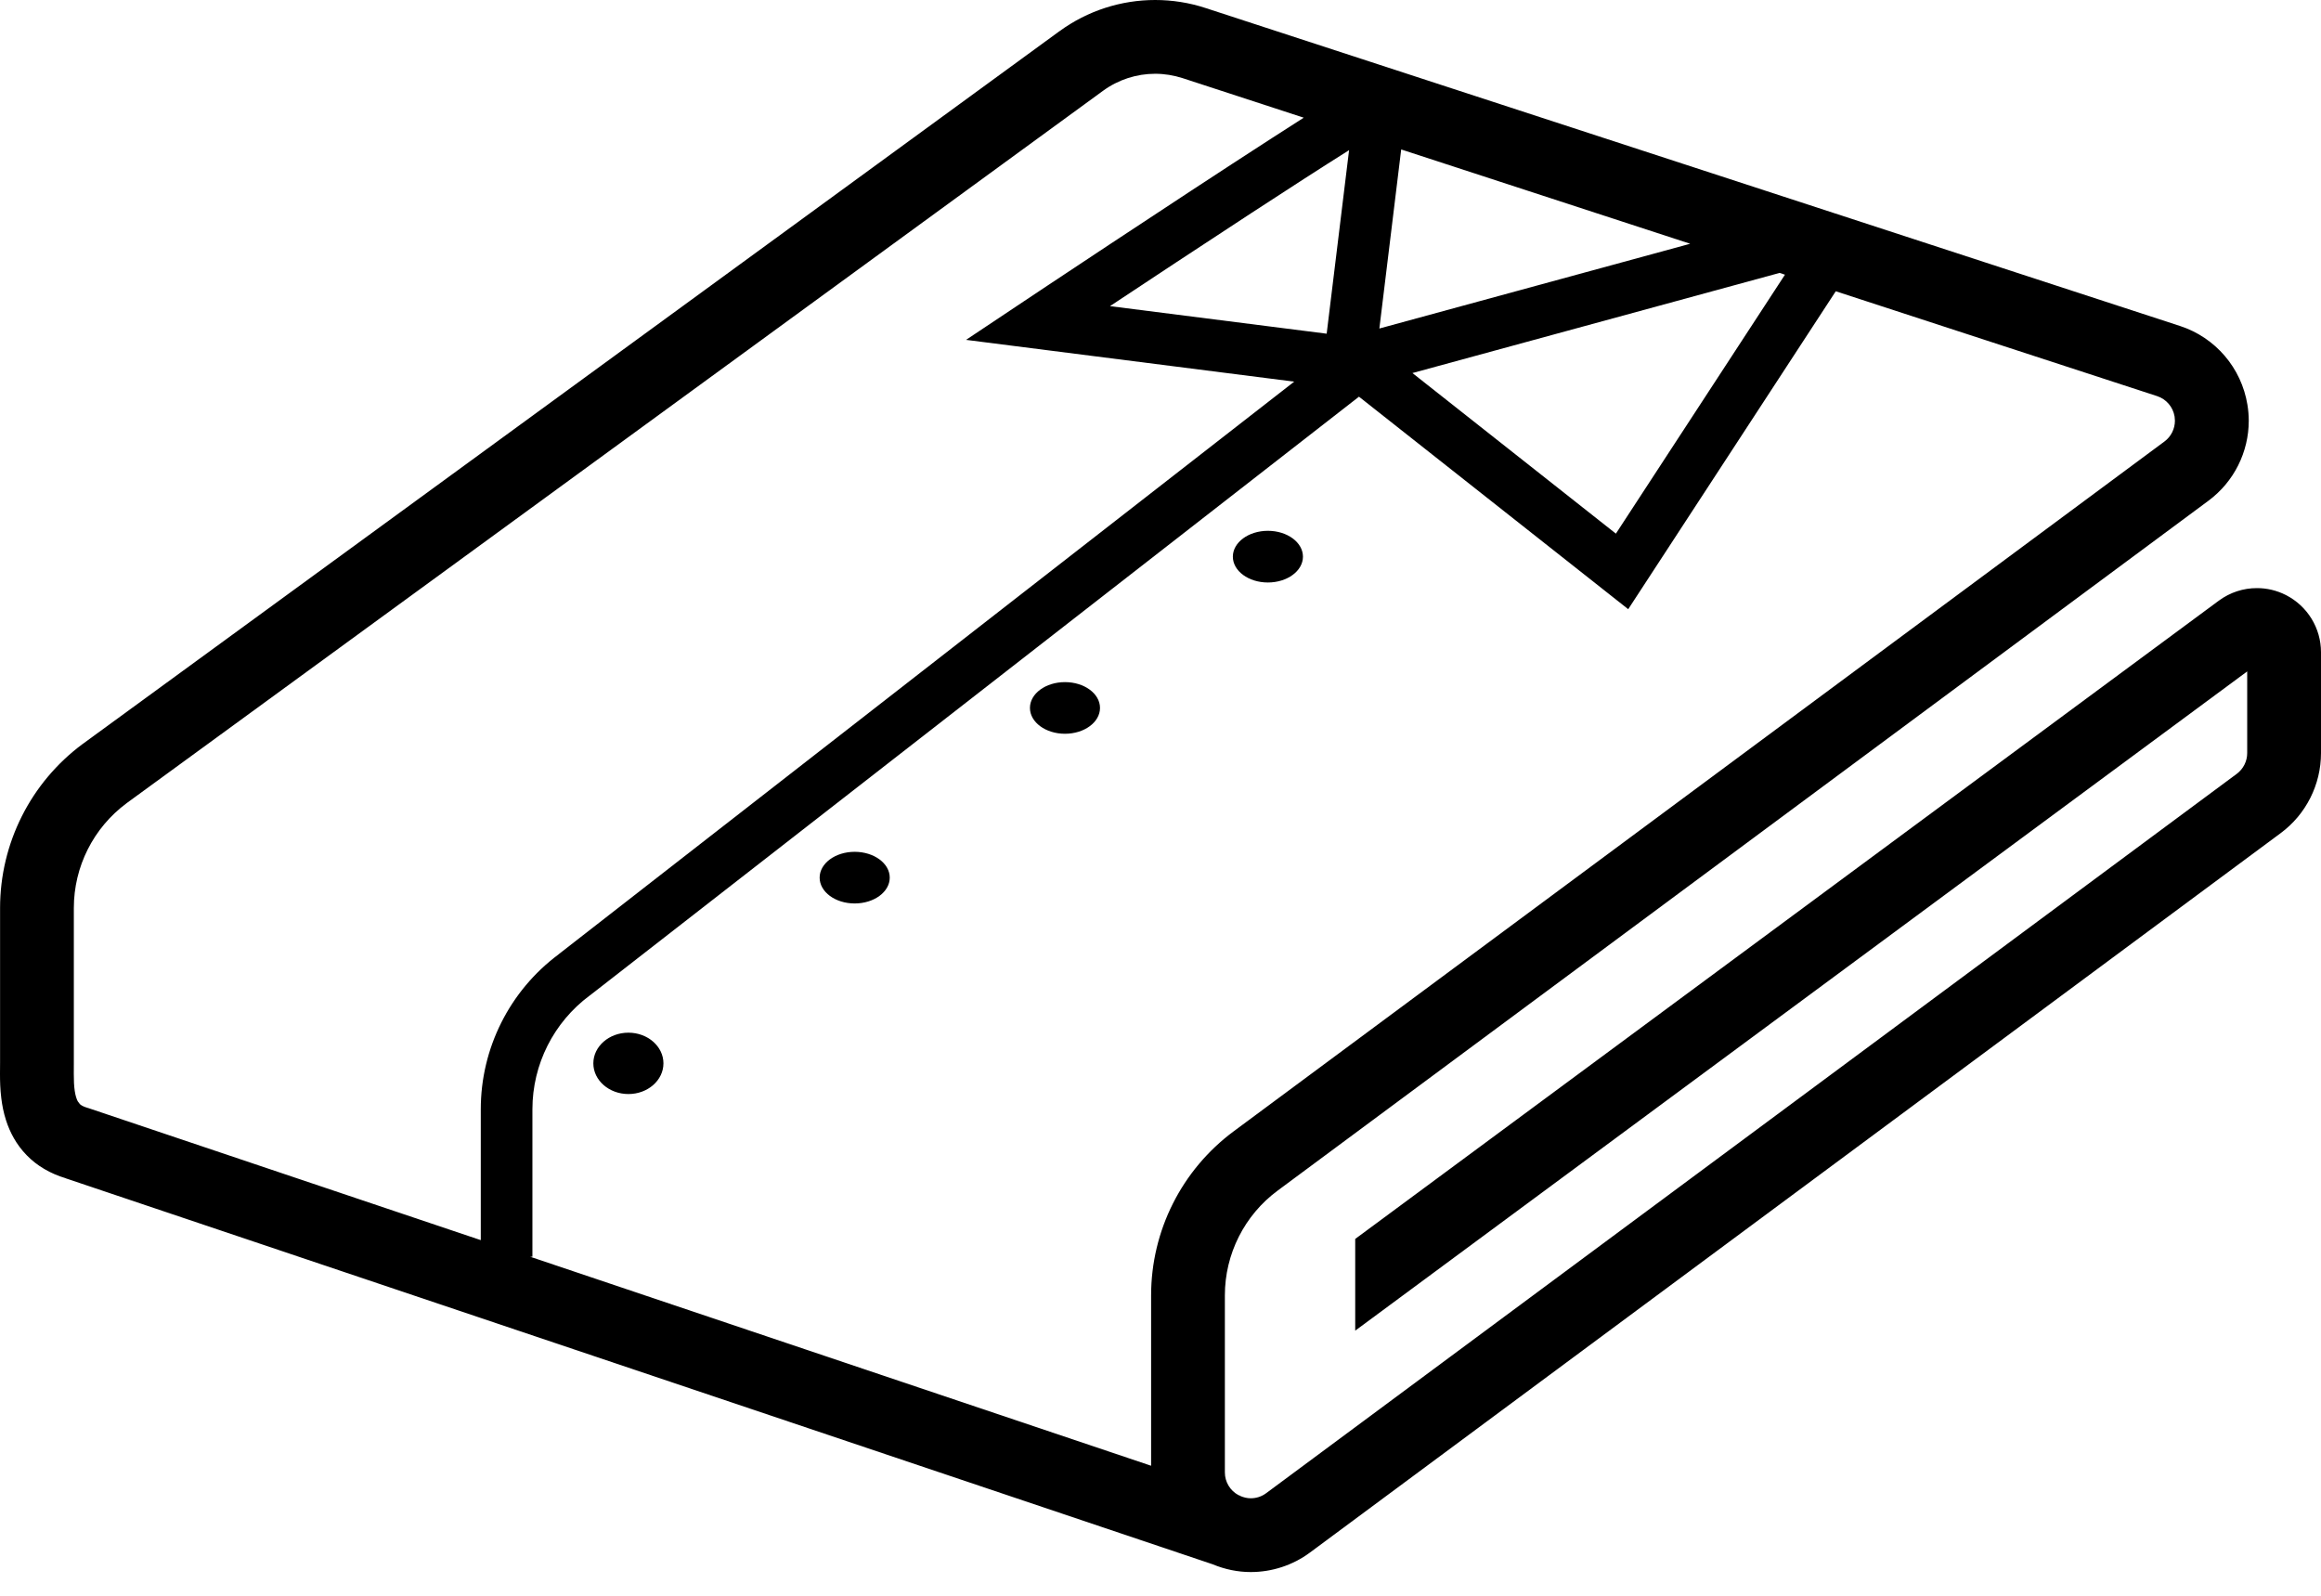
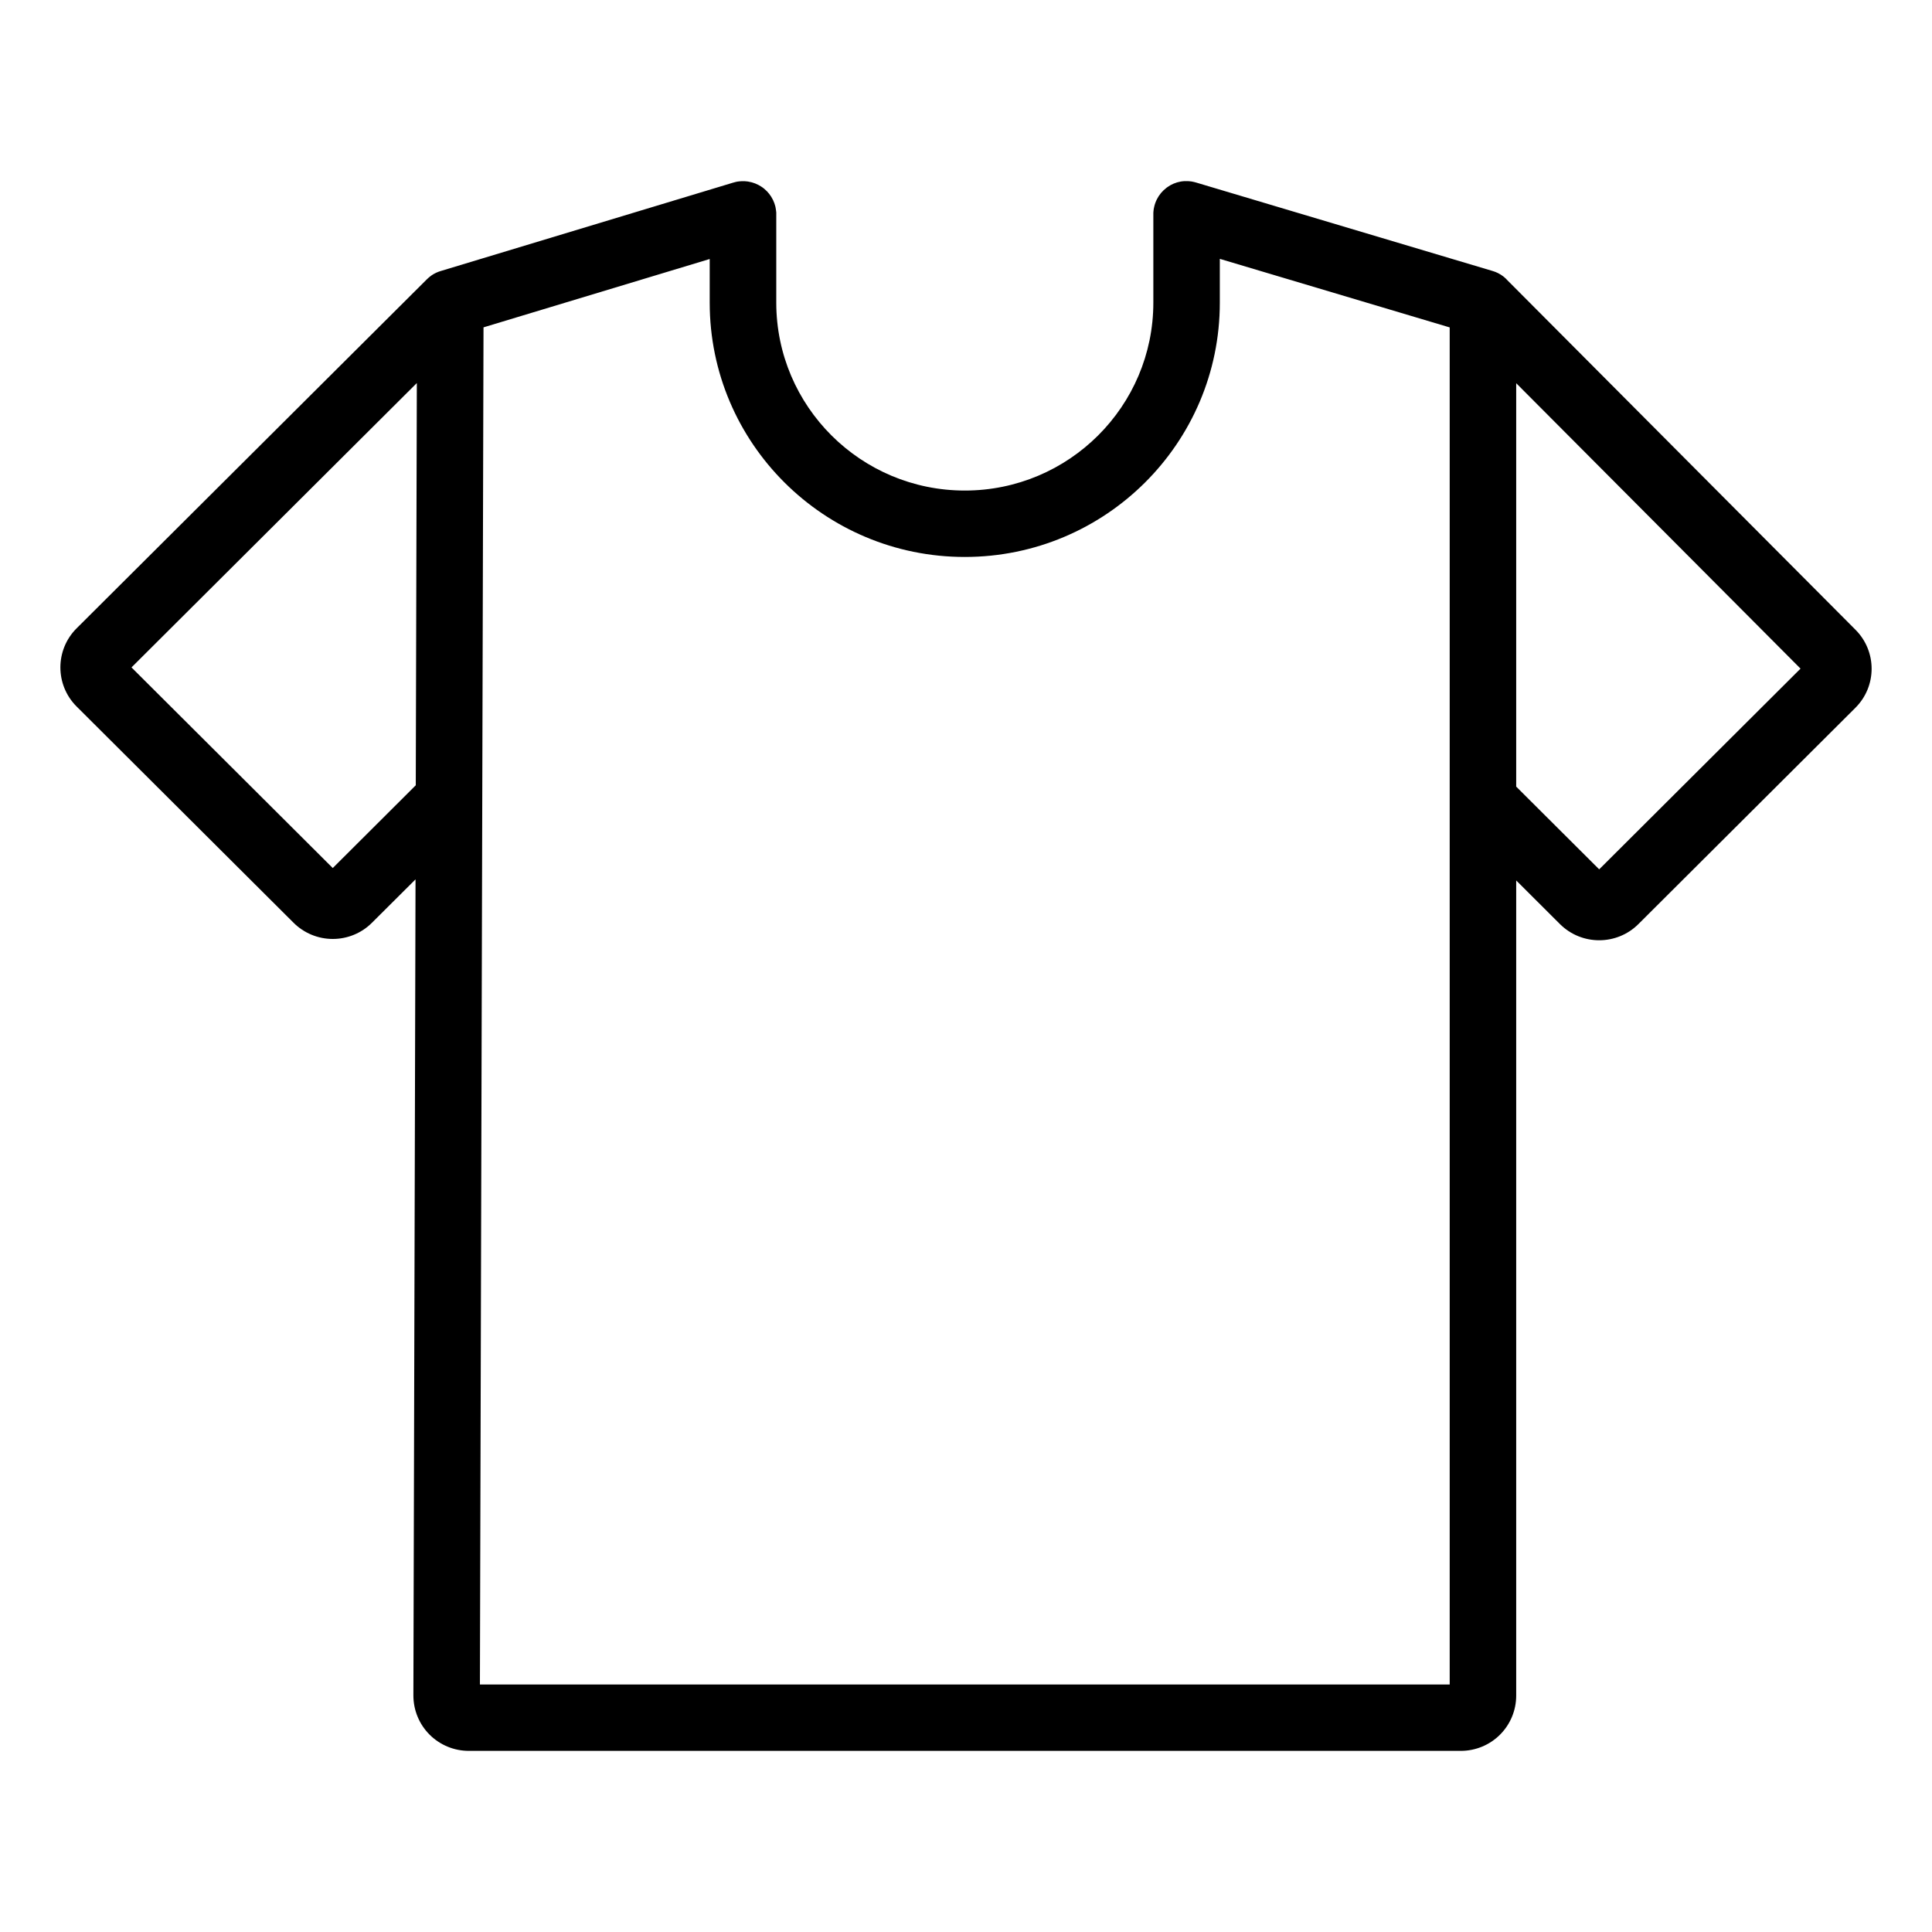
- <svg xmlns="http://www.w3.org/2000/svg" width="64" height="44" viewBox="0 0 64 44" fill="none">
-   <path d="M34.961 16.061C35.495 16.061 35.928 15.742 35.928 15.349C35.928 14.955 35.495 14.636 34.961 14.636C34.427 14.636 33.995 14.956 33.995 15.349C33.995 15.742 34.427 16.061 34.961 16.061Z" fill="black" />
-   <path d="M29.366 18.808C28.832 18.808 28.4 19.126 28.4 19.52C28.4 19.913 28.832 20.232 29.366 20.232C29.9 20.232 30.332 19.913 30.332 19.52C30.332 19.126 29.9 18.808 29.366 18.808Z" fill="black" />
-   <path d="M23.567 23.487C23.033 23.487 22.601 23.806 22.601 24.199C22.601 24.593 23.033 24.911 23.567 24.911C24.101 24.911 24.534 24.593 24.534 24.199C24.534 23.806 24.101 23.487 23.567 23.487Z" fill="black" />
-   <path d="M17.328 28.474C16.794 28.474 16.361 28.853 16.361 29.32C16.361 29.787 16.794 30.166 17.328 30.166C17.861 30.166 18.294 29.787 18.294 29.32C18.294 28.853 17.861 28.474 17.328 28.474Z" fill="black" />
-   <path d="M63.036 16.409L63.099 16.441L63.03 16.406C62.778 16.278 62.503 16.215 62.233 16.216C61.862 16.215 61.493 16.333 61.184 16.561L37.369 34.161V36.69L61.965 18.513V20.765C61.965 20.99 61.858 21.202 61.677 21.337L34.913 41.172C34.788 41.265 34.64 41.312 34.488 41.312C34.39 41.312 34.292 41.288 34.199 41.248L34.2 41.243L34.152 41.226C33.921 41.103 33.775 40.862 33.775 40.599V35.716C33.775 34.578 34.315 33.505 35.231 32.828L60.896 13.807C61.602 13.284 62.008 12.462 62.008 11.6C62.008 11.453 61.995 11.305 61.971 11.159C61.806 10.145 61.089 9.307 60.112 8.988L33.242 0.221C32.788 0.072 32.32 0 31.853 0C30.916 0 29.99 0.294 29.214 0.861L29.214 0.86L2.287 20.508L2.281 20.512C0.847 21.574 0.002 23.252 0.002 25.036V29.293C0.002 29.375 0 29.484 0 29.611C0 29.801 0.004 30.03 0.036 30.283C0.059 30.473 0.098 30.678 0.167 30.892C0.27 31.212 0.447 31.559 0.738 31.855C1.015 32.142 1.391 32.363 1.814 32.488L1.813 32.49L33.438 43.132C33.776 43.273 34.132 43.346 34.488 43.346C35.066 43.346 35.642 43.164 36.124 42.806L62.888 22.972C63.587 22.454 64 21.634 64 20.765V17.983C64 17.32 63.627 16.712 63.036 16.409ZM49.219 7.574L44.557 14.714L38.947 10.286L49.071 7.525L49.219 7.574ZM38.637 4.121L46.606 6.721L38.035 9.058L38.637 4.121ZM37.2 4.139L36.582 9.201L30.607 8.441C31.674 7.734 33.128 6.773 34.495 5.881C35.5 5.225 36.459 4.606 37.178 4.154L37.2 4.139ZM13.257 34.194L2.439 30.554L2.414 30.547C2.284 30.509 2.236 30.472 2.204 30.445L2.143 30.364C2.114 30.309 2.08 30.213 2.061 30.079C2.041 29.947 2.034 29.783 2.035 29.611C2.034 29.509 2.036 29.404 2.036 29.293V25.036C2.036 23.897 2.576 22.824 3.491 22.147L3.483 22.152L30.413 2.505C30.837 2.195 31.342 2.034 31.853 2.034C32.107 2.034 32.362 2.075 32.611 2.155L35.95 3.245C35.681 3.416 35.393 3.601 35.088 3.798C32.278 5.611 28.226 8.312 28.225 8.313L26.638 9.371L35.687 10.523L15.398 26.316L15.399 26.317C14.051 27.322 13.257 28.904 13.257 30.586V34.194ZM31.741 35.716V40.415L14.622 34.653H14.681V30.586C14.681 29.349 15.267 28.187 16.26 27.45L16.268 27.445L37.473 10.938L44.897 16.797L50.62 8.031L59.481 10.922C59.733 11.004 59.92 11.222 59.963 11.486L59.972 11.6C59.972 11.823 59.867 12.037 59.684 12.173L34.02 31.192C32.586 32.255 31.741 33.933 31.741 35.716Z" fill="black" />
+ <svg xmlns="http://www.w3.org/2000/svg" width="64" height="64" viewBox="0 0 64 64" fill="none">
+   <path fill-rule="evenodd" clip-rule="evenodd" d="M14.605 8.976C14.497 9.008 14.393 9.055 14.297 9.121L14.288 9.128L14.281 9.133L14.278 9.136C14.265 9.145 14.25 9.156 14.236 9.167L14.228 9.173L14.226 9.176L14.223 9.179L14.219 9.183L14.212 9.188L14.204 9.195L14.2 9.198H14.199C14.185 9.211 14.172 9.223 14.159 9.235L14.147 9.247L14.14 9.254H14.139C14.139 9.254 4.856 18.505 2.538 20.814C1.821 21.529 1.821 22.689 2.538 23.404C4.017 24.879 8.245 29.091 9.724 30.567C10.069 30.911 10.536 31.104 11.023 31.104C11.511 31.104 11.978 30.912 12.322 30.567L13.765 29.13L13.694 56.164C13.694 56.65 13.885 57.117 14.23 57.462C14.574 57.806 15.042 58 15.53 58H48.39C48.877 58 49.345 57.808 49.689 57.464C50.033 57.121 50.226 56.656 50.226 56.17V29.166L51.676 30.612C52.393 31.326 53.557 31.326 54.274 30.612L61.462 23.447C62.177 22.734 62.18 21.578 61.466 20.862L49.91 9.259L49.908 9.255L49.895 9.243L49.889 9.237H49.887V9.234L49.881 9.227L49.868 9.216H49.867C49.86 9.208 49.854 9.203 49.847 9.198L49.832 9.184L49.829 9.181L49.827 9.179L49.821 9.175L49.816 9.171L49.81 9.167L49.805 9.161L49.801 9.159H49.8L49.794 9.153C49.686 9.071 49.567 9.012 49.442 8.976L39.637 6.051L39.56 6.03L39.474 6.012L39.402 6.004L39.348 6H39.294H39.24L39.186 6.004L39.117 6.013C38.949 6.042 38.794 6.109 38.661 6.206L38.637 6.225C38.506 6.324 38.397 6.454 38.321 6.606L38.287 6.681L38.27 6.727L38.252 6.781L38.236 6.842L38.218 6.929L38.21 6.999L38.206 7.052V7.11V10.024C38.206 13.46 35.407 16.25 31.961 16.25C28.514 16.25 25.715 13.46 25.715 10.024V7.039L25.707 6.972L25.701 6.931L25.692 6.877L25.683 6.834C25.665 6.764 25.642 6.698 25.611 6.634L25.604 6.619C25.534 6.475 25.436 6.353 25.317 6.254L25.267 6.215L25.22 6.183C25.091 6.098 24.944 6.04 24.786 6.015L24.77 6.012C24.7 6.001 24.63 5.999 24.557 6.003L24.5 6.007L24.445 6.013L24.39 6.023L24.347 6.034C24.324 6.039 24.303 6.046 24.28 6.052L14.606 8.976H14.605ZM40.408 8.575V10.028C40.408 14.676 36.623 18.45 31.959 18.45C27.296 18.45 23.51 14.676 23.51 10.028V8.58L16.017 10.844L15.898 55.801H48.023V10.846L40.408 8.575ZM50.226 12.694V26.058L52.975 28.798L59.645 22.149L50.226 12.694ZM13.808 12.689L4.356 22.109L11.023 28.755L13.773 26.013L13.808 12.687V12.689Z" fill="black" />
</svg>
